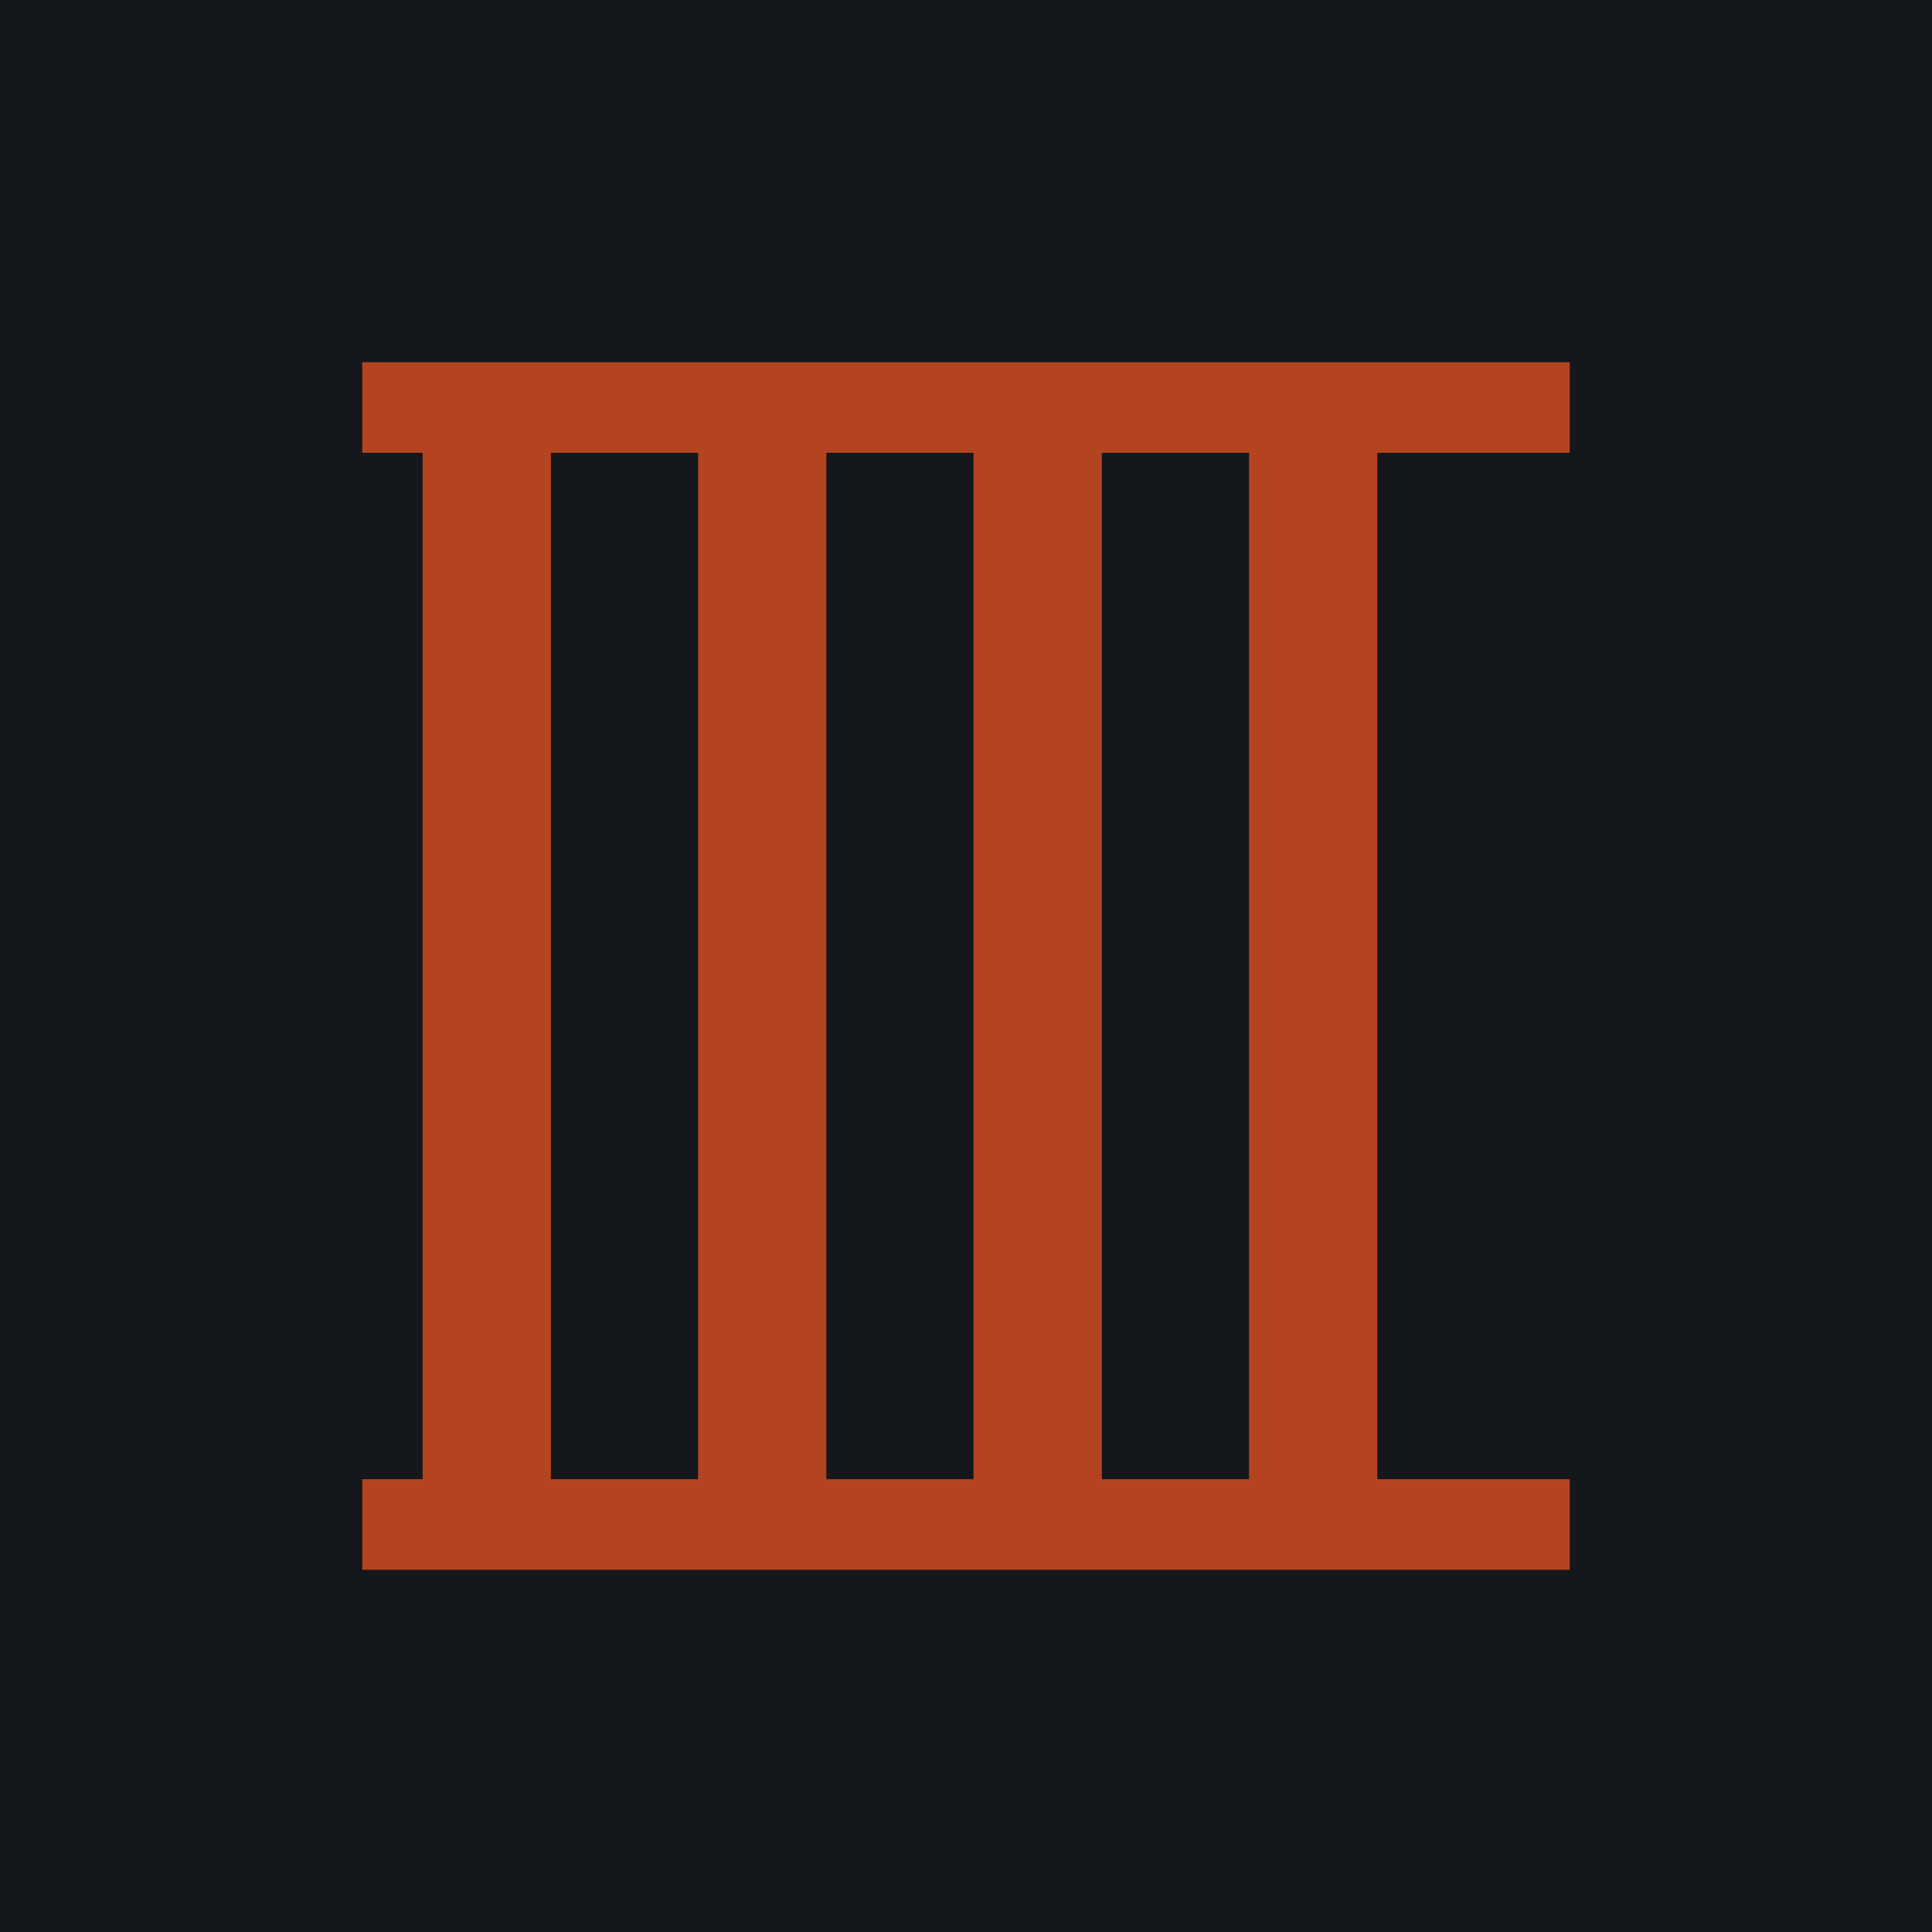
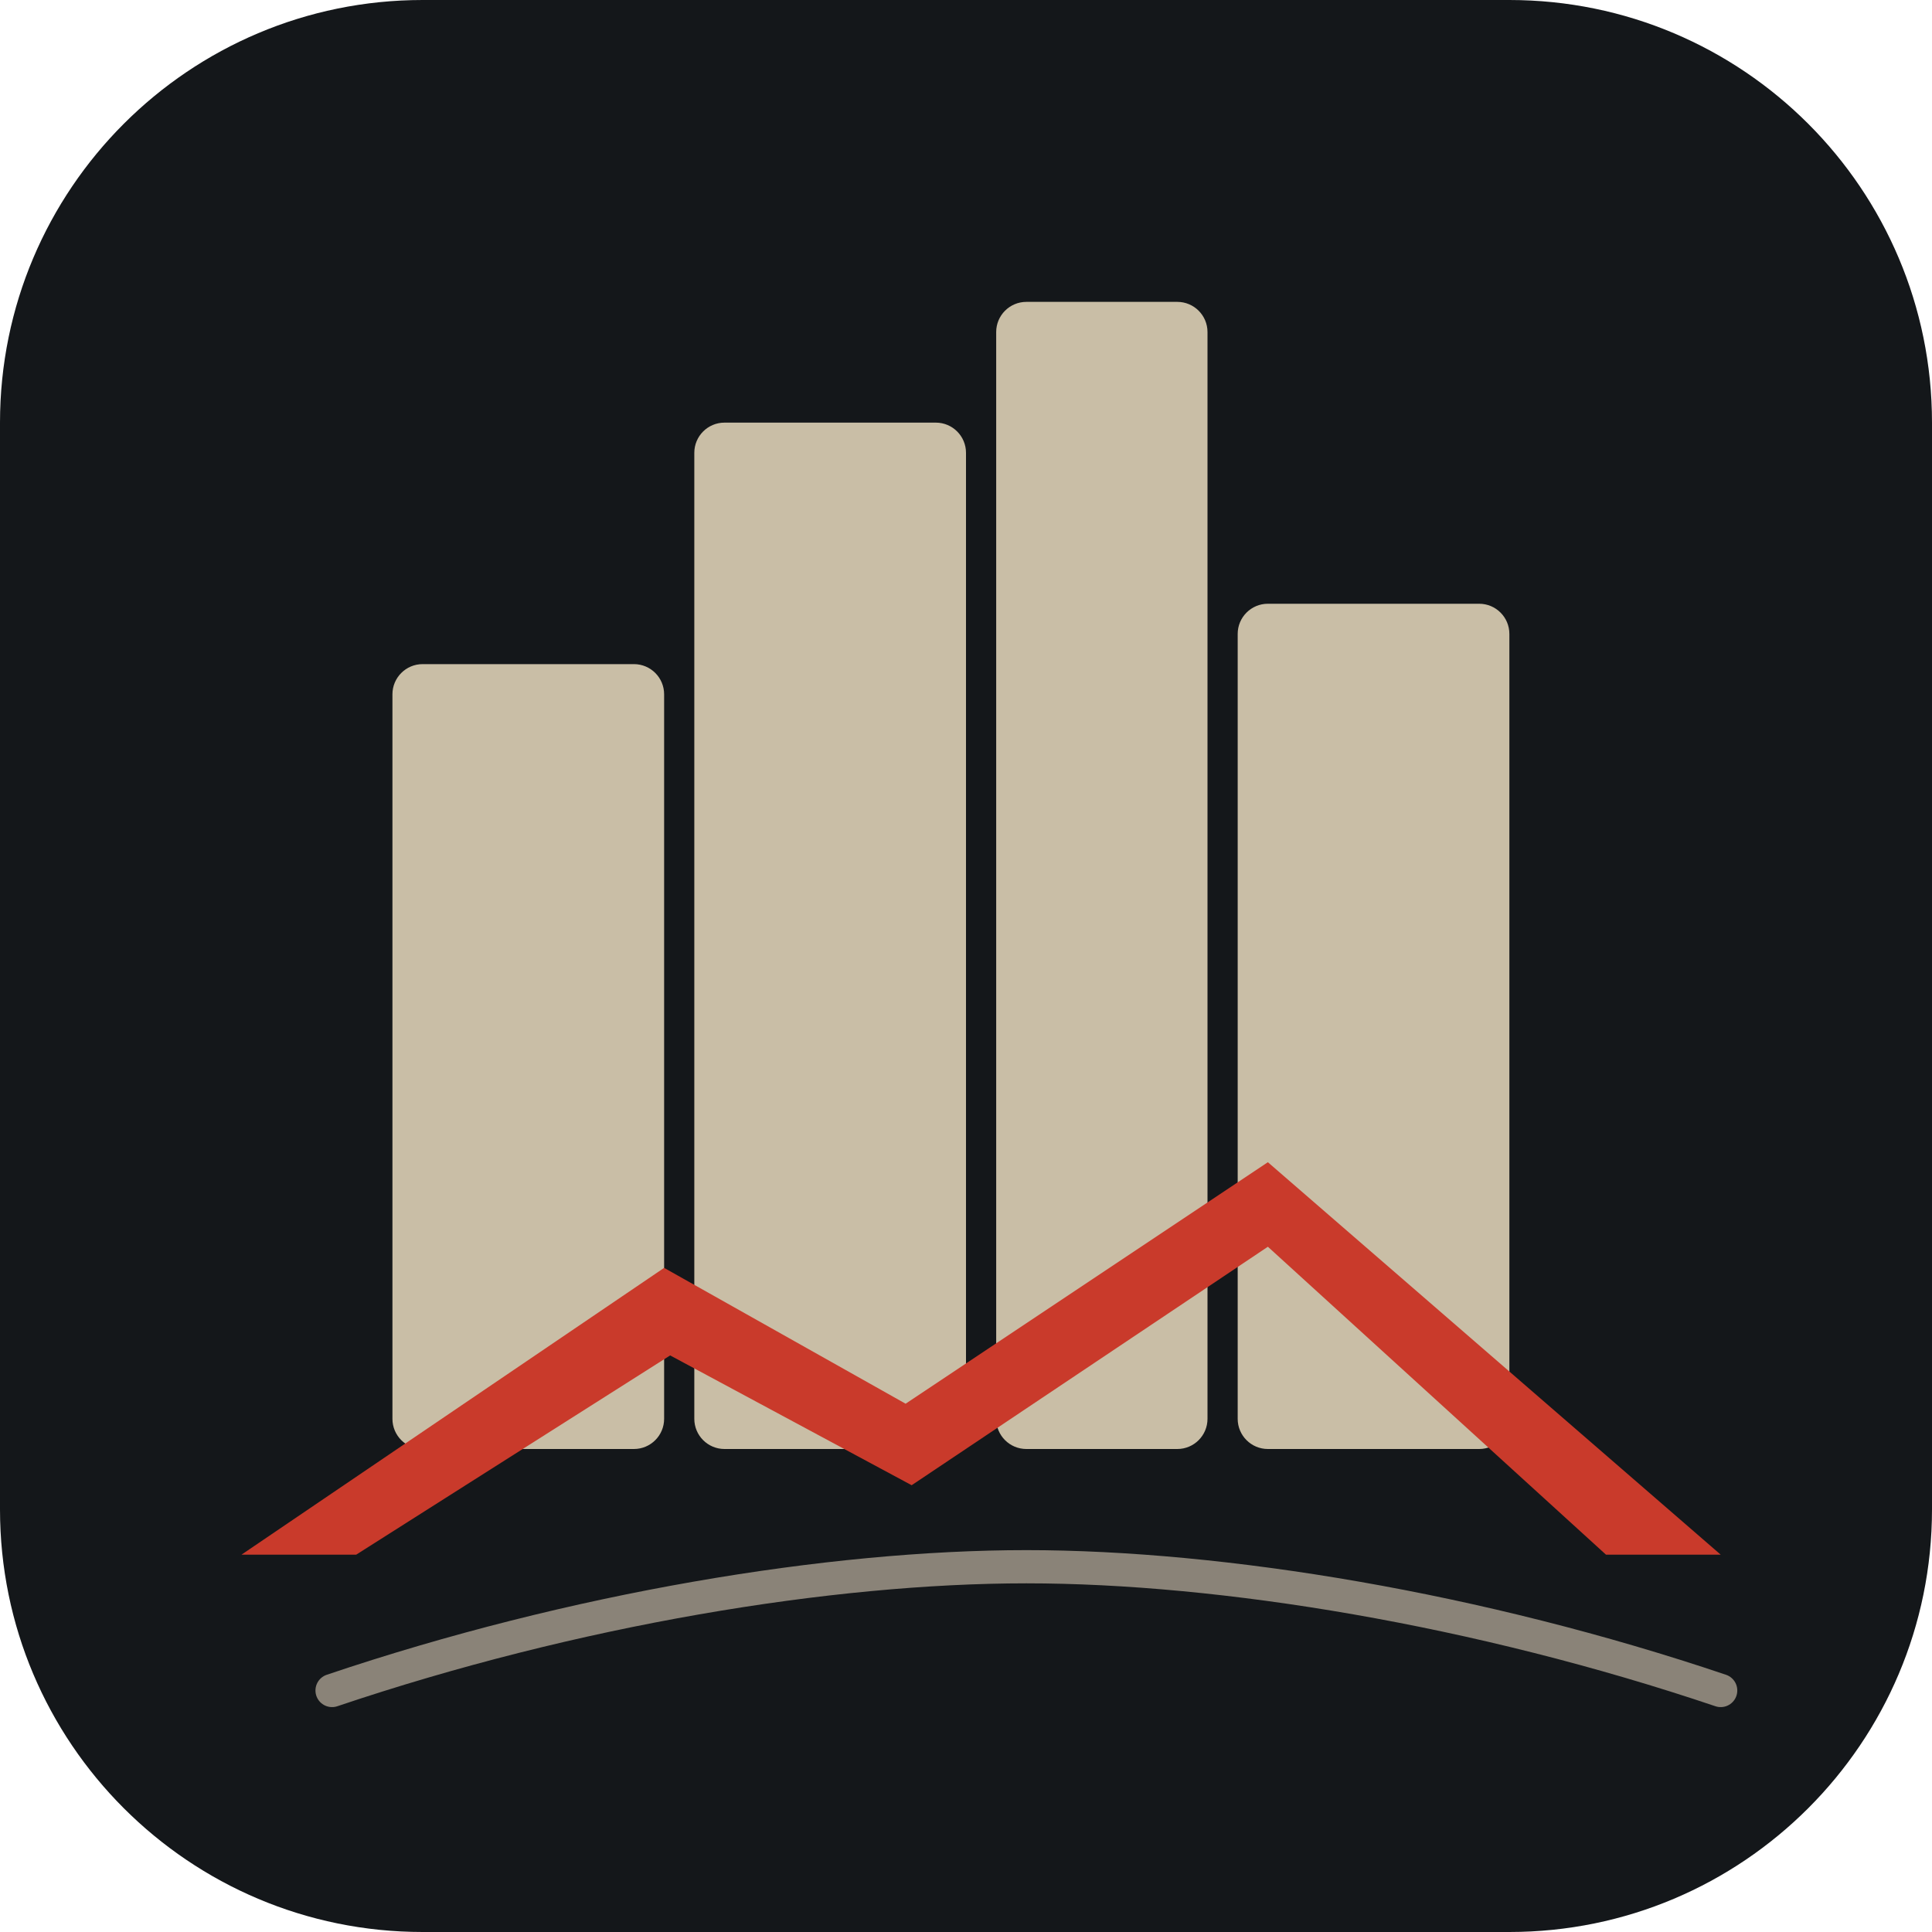
- <svg xmlns="http://www.w3.org/2000/svg" viewBox="0 0 512 512">
-   <rect width="512" height="512" fill="#14171C" />
-   <g fill="#B4441F">
-     <rect x="112" y="112" width="34" height="288" />
-     <rect x="185" y="112" width="34" height="288" />
-     <rect x="258" y="112" width="34" height="288" />
-     <rect x="331" y="112" width="34" height="288" />
+ <svg xmlns="http://www.w3.org/2000/svg" viewBox="0 0 64 64" width="64" height="64">
+   <rect width="64" height="64" rx="14" fill="#14171A" />
+   <g transform="translate(0, 5)">
+     <g fill="#C9BEA6">
+       <rect x="13" y="17" width="9" height="26" rx="1" />
+       <rect x="23" y="9" width="9" height="34" rx="1" />
+       <rect x="33" y="5" width="7" height="38" rx="1" />
+       <rect x="41" y="15" width="9" height="28" rx="1" />
+     </g>
+     <path fill="#C93A2B" d="M8 46.5 22 37 30 41.5 42 33.5 57 46.5 53.2 46.5 42 36.3 30.2 44.2 22.2 39.9 11.8 46.5z" />
+     <path fill="none" stroke="#8A8378" stroke-width="1.1" stroke-linecap="round" d="M11 51c8-2.7 16.5-4.1 23-4.1s15 1.4 23 4.1" />
  </g>
-   <rect x="96" y="96" width="320" height="24" fill="#B4441F" />
-   <rect x="96" y="392" width="320" height="24" fill="#B4441F" />
</svg>
